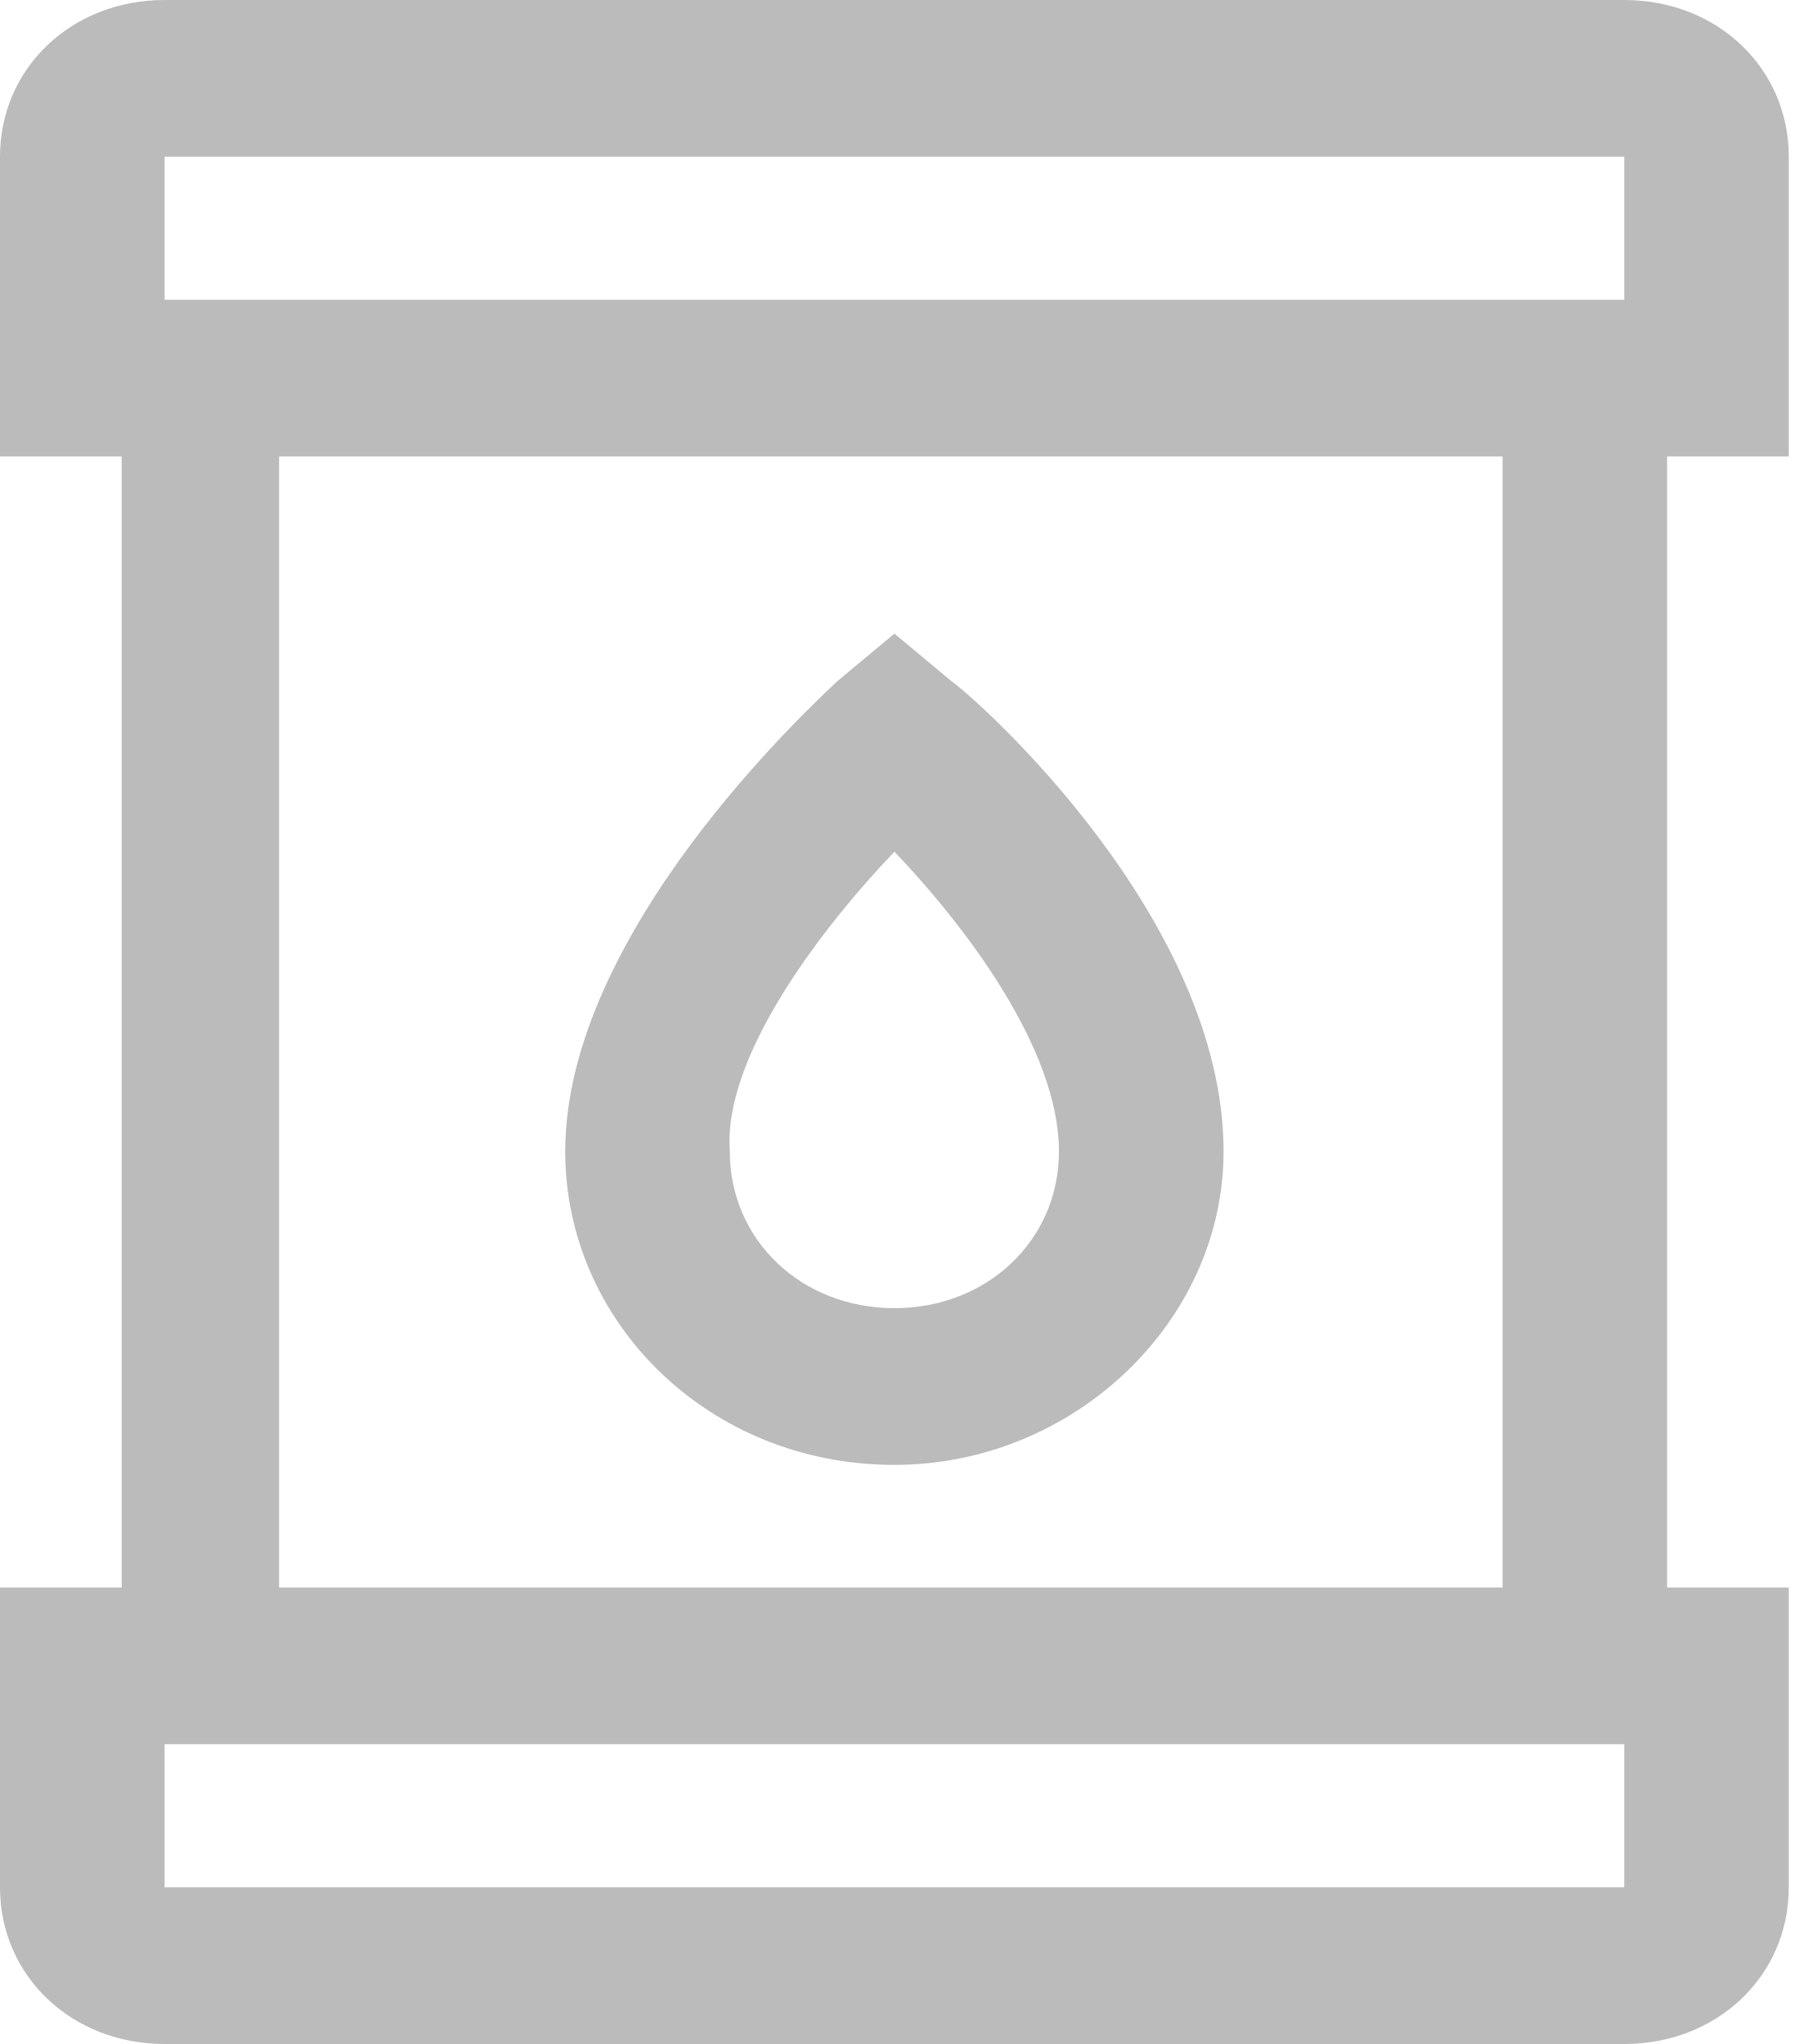
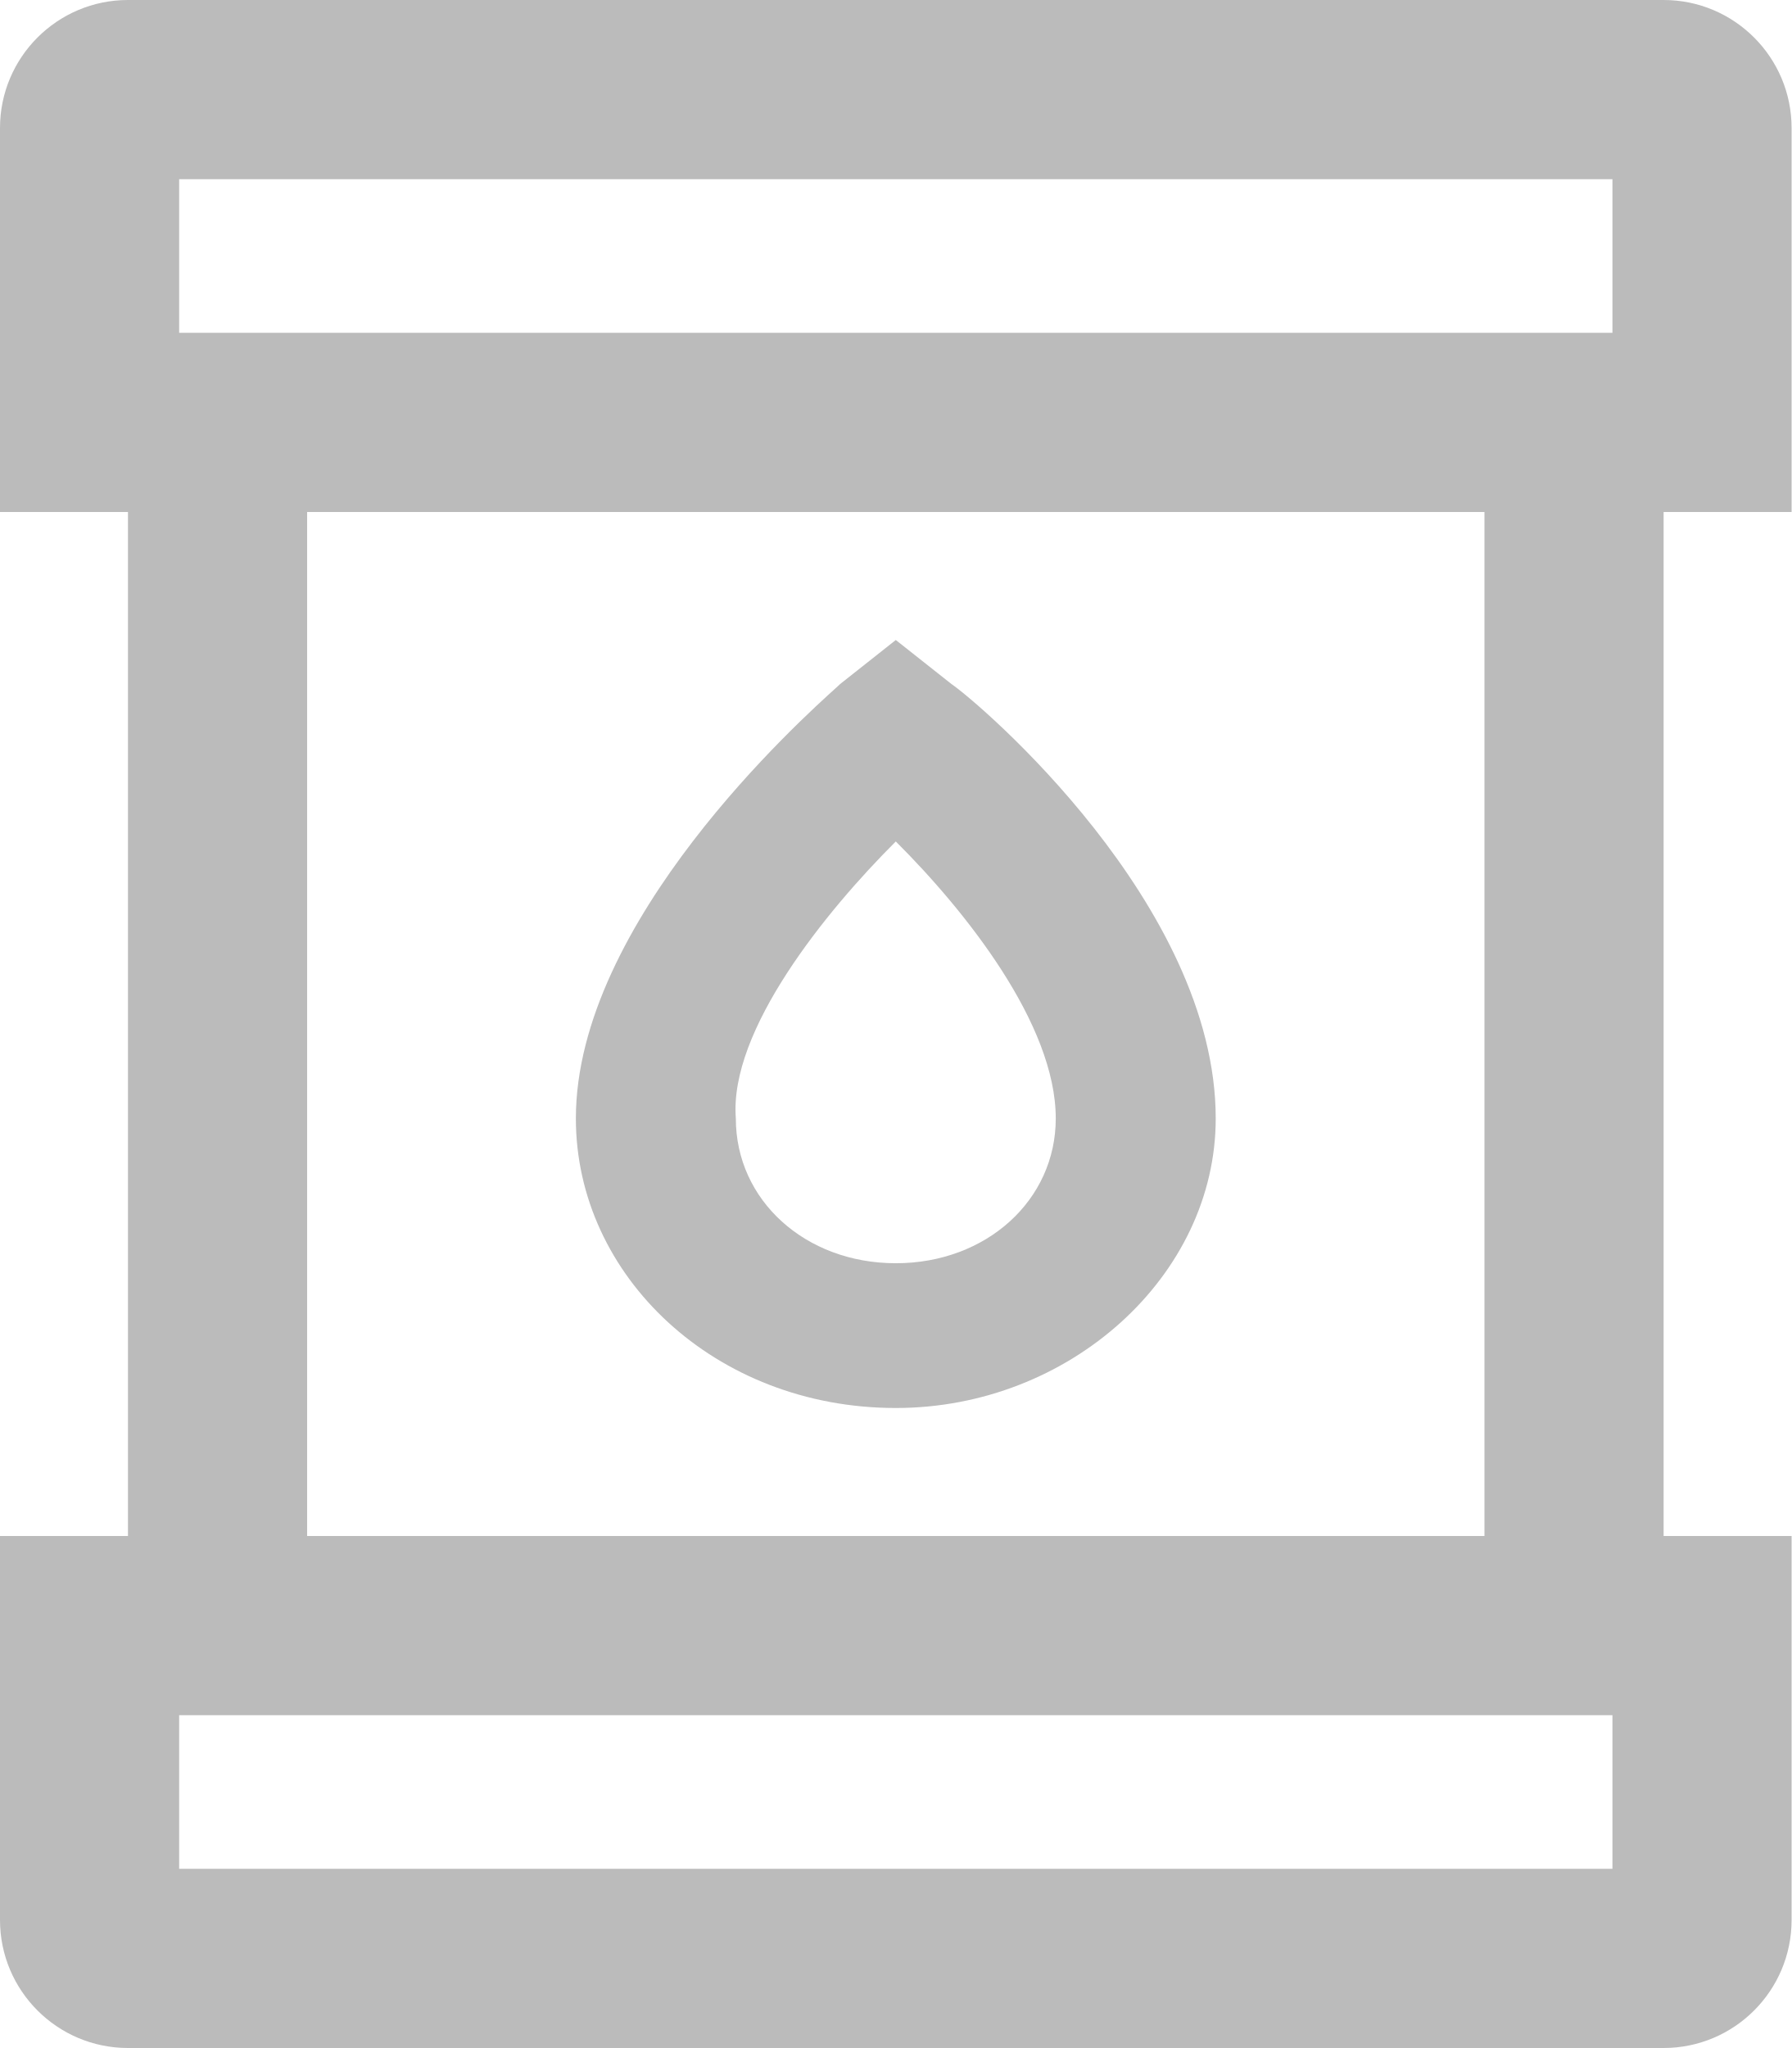
- <svg xmlns="http://www.w3.org/2000/svg" width="22" height="25" viewBox="0 0 22 25" fill="none">
-   <path d="M21.875 5.583V1.917C21.875 0.833 21 0 19.863 0H2.013C0.875 0 0 0.833 0 1.917V5.583H1.488V19.417H0V23.083C0 24.167 0.875 25 2.013 25H19.863C21 25 21.875 24.167 21.875 23.083V19.417H20.387V5.583H21.875ZM2.013 1.917H19.863V3.667H2.013V1.917ZM2.013 23.083V21.333H19.863V23.083H2.013ZM18.375 19.417H3.413V5.583H18.375V19.417ZM10.938 17.917C13.125 17.917 14.963 16.167 14.963 14.083C14.963 11.25 11.988 8.583 11.637 8.333L10.938 7.75L10.238 8.333C9.887 8.667 6.912 11.417 6.912 14.083C6.912 16.167 8.662 17.917 10.938 17.917ZM10.938 10.417C11.812 11.333 12.95 12.833 12.95 14.083C12.95 15.167 12.075 16 10.938 16C9.8 16 8.925 15.167 8.925 14.083C8.838 12.917 10.062 11.333 10.938 10.417Z" fill="#BBBBBB" />
+ <svg xmlns="http://www.w3.org/2000/svg" width="14" height="16" viewBox="0 0 14 16" fill="none">
+   <path fill-rule="evenodd" clip-rule="evenodd" d="M1.4 2.6V1.4H12.6V2.6H11.6H2.4H1.4ZM1 4H0V2.6V1C0 0.448 0.448 0 1 0H13C13.552 0 14 0.448 14 1V2.6V4H13V12L14 12V13.4V15C14 15.552 13.552 16 13 16H1C0.448 16 0 15.552 0 15V13.4V12H1V4ZM2.4 4V12H11.6V4H2.4ZM9.5 8.738C9.5 9.967 8.359 11 7 11C5.587 11 4.5 9.967 4.5 8.738C4.5 7.203 6.257 5.622 6.546 5.362L6.565 5.344L7 5L7.435 5.344C7.652 5.492 9.5 7.066 9.5 8.738ZM8.25 8.738C8.25 8 7.543 7.115 7 6.574C6.457 7.115 5.696 8.049 5.75 8.738C5.75 9.377 6.293 9.869 7 9.869C7.707 9.869 8.25 9.377 8.25 8.738ZM12.6 14.6V13.4H1.4V14.6H12.6Z" fill="#BBBBBB" />
</svg>
